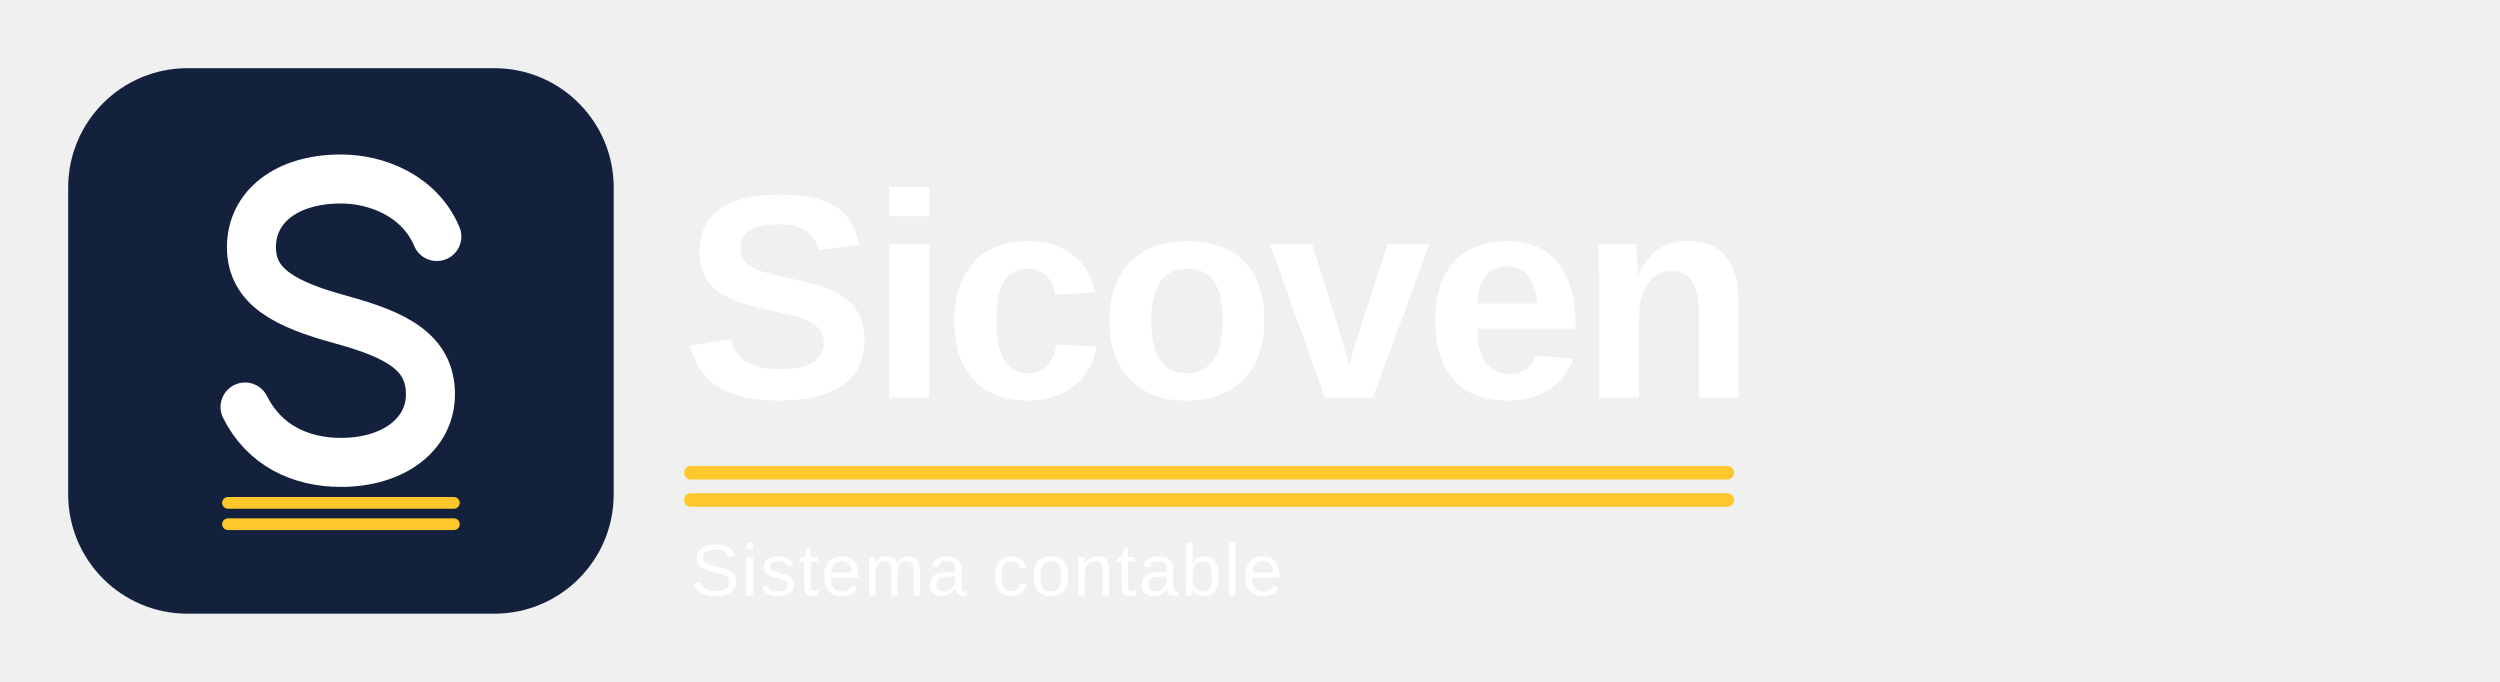
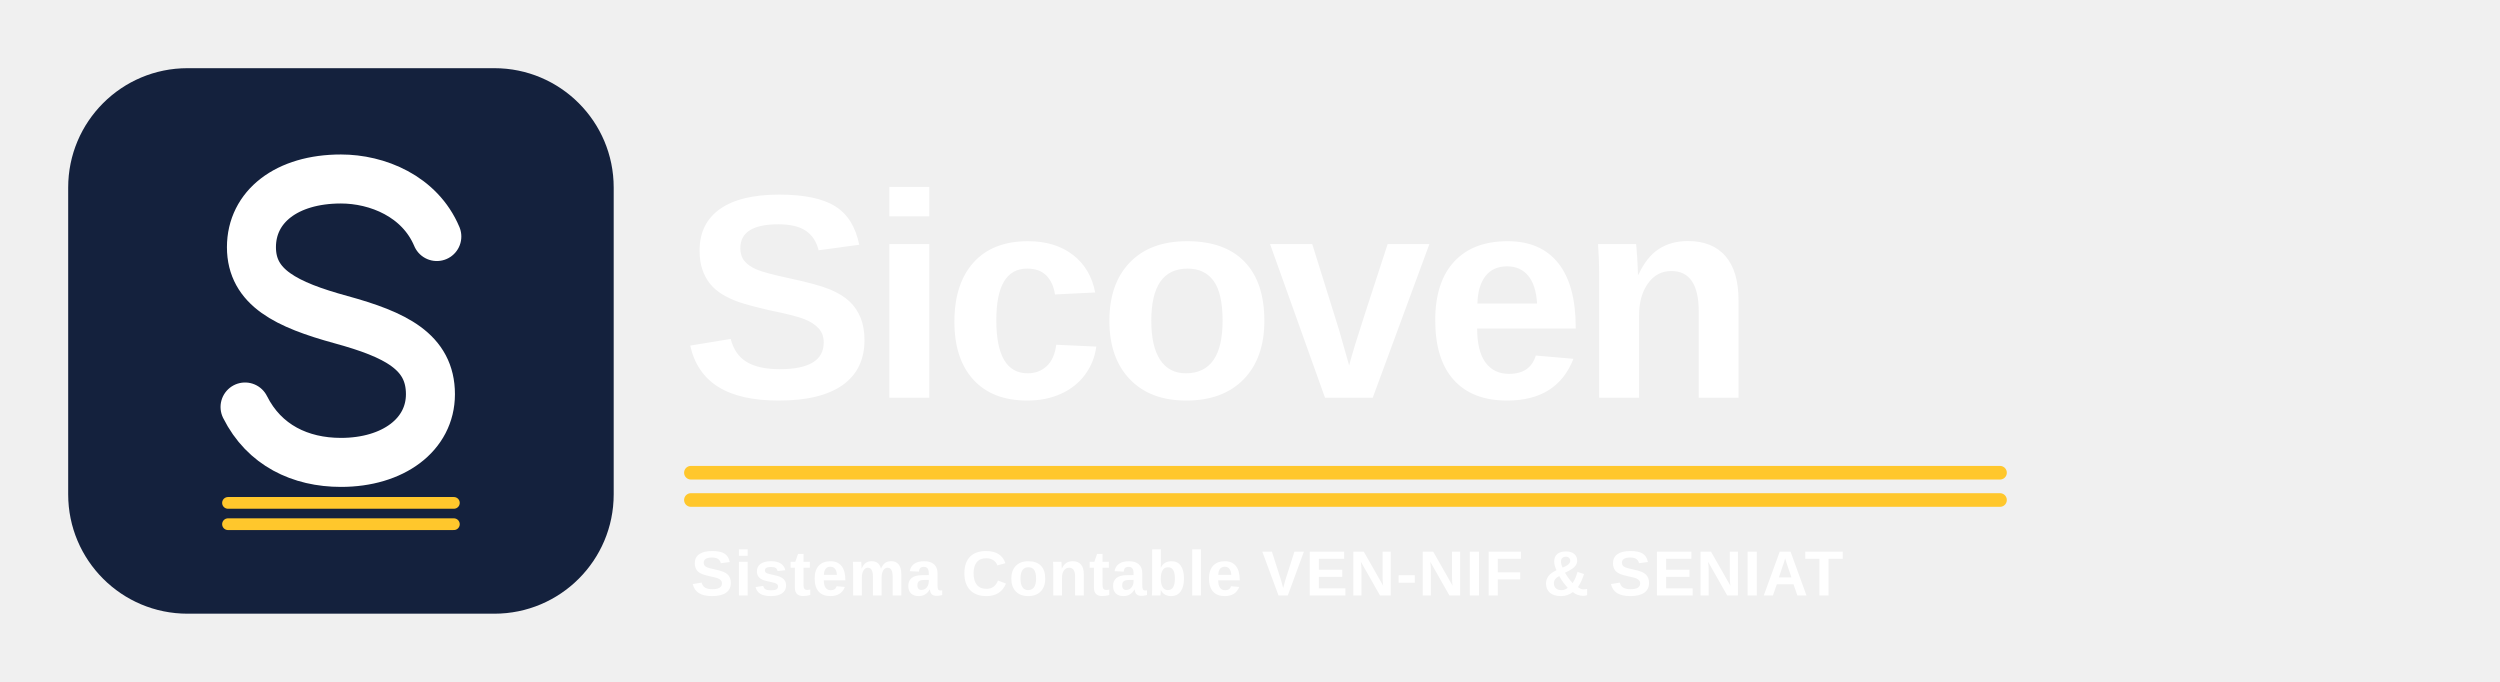
<svg xmlns="http://www.w3.org/2000/svg" viewBox="0 0 1100 300" width="1100" height="300" role="img" aria-labelledby="title desc">
  <g transform="translate(30,30) scale(0.4688)">
    <rect width="512" height="512" rx="112" fill="#14213D" />
    <g transform="translate(0,-20)">
      <path d="M346 178 C330 140 290 124 256 124 C205 124 172 150 172 188 C172 226 205 242 256 256 C307 270 340 286 340 326 C340 364 305 390 256 390 C218 390 184 374 166 338" fill="none" stroke="#FFFFFF" stroke-width="46" stroke-linecap="round" stroke-linejoin="round" />
      <line x1="150" y1="428" x2="362" y2="428" stroke="#FFC72C" stroke-width="11" stroke-linecap="round" />
      <line x1="150" y1="448" x2="362" y2="448" stroke="#FFC72C" stroke-width="11" stroke-linecap="round" />
    </g>
  </g>
  <text x="300" y="175" font-family="Segoe UI, Helvetica Neue, Arial, sans-serif" font-size="128" font-weight="700" letter-spacing="-3" fill="#FFFFFF">Sicoven</text>
-   <line x1="304" y1="208" x2="760" y2="208" stroke="#FFC72C" stroke-width="6" stroke-linecap="round" />
-   <line x1="304" y1="220" x2="760" y2="220" stroke="#FFC72C" stroke-width="6" stroke-linecap="round" />
-   <text x="304" y="262" font-family="Segoe UI, Helvetica Neue, Arial, sans-serif" font-size="32" font-weight="500" letter-spacing="1" fill="#FFFFFF">Sistema contable</text>
+   <line x1="304" y1="208" x2="880" y2="208" stroke="#FFC72C" stroke-width="6" stroke-linecap="round" />
+   <line x1="304" y1="220" x2="880" y2="220" stroke="#FFC72C" stroke-width="6" stroke-linecap="round" />
+   <text x="304" y="262" font-family="Segoe UI, Helvetica Neue, Arial, sans-serif" font-size="28" font-weight="600" letter-spacing="0.5" fill="#FFFFFF">Sistema Contable VEN-NIF &amp; SENIAT</text>
</svg>
